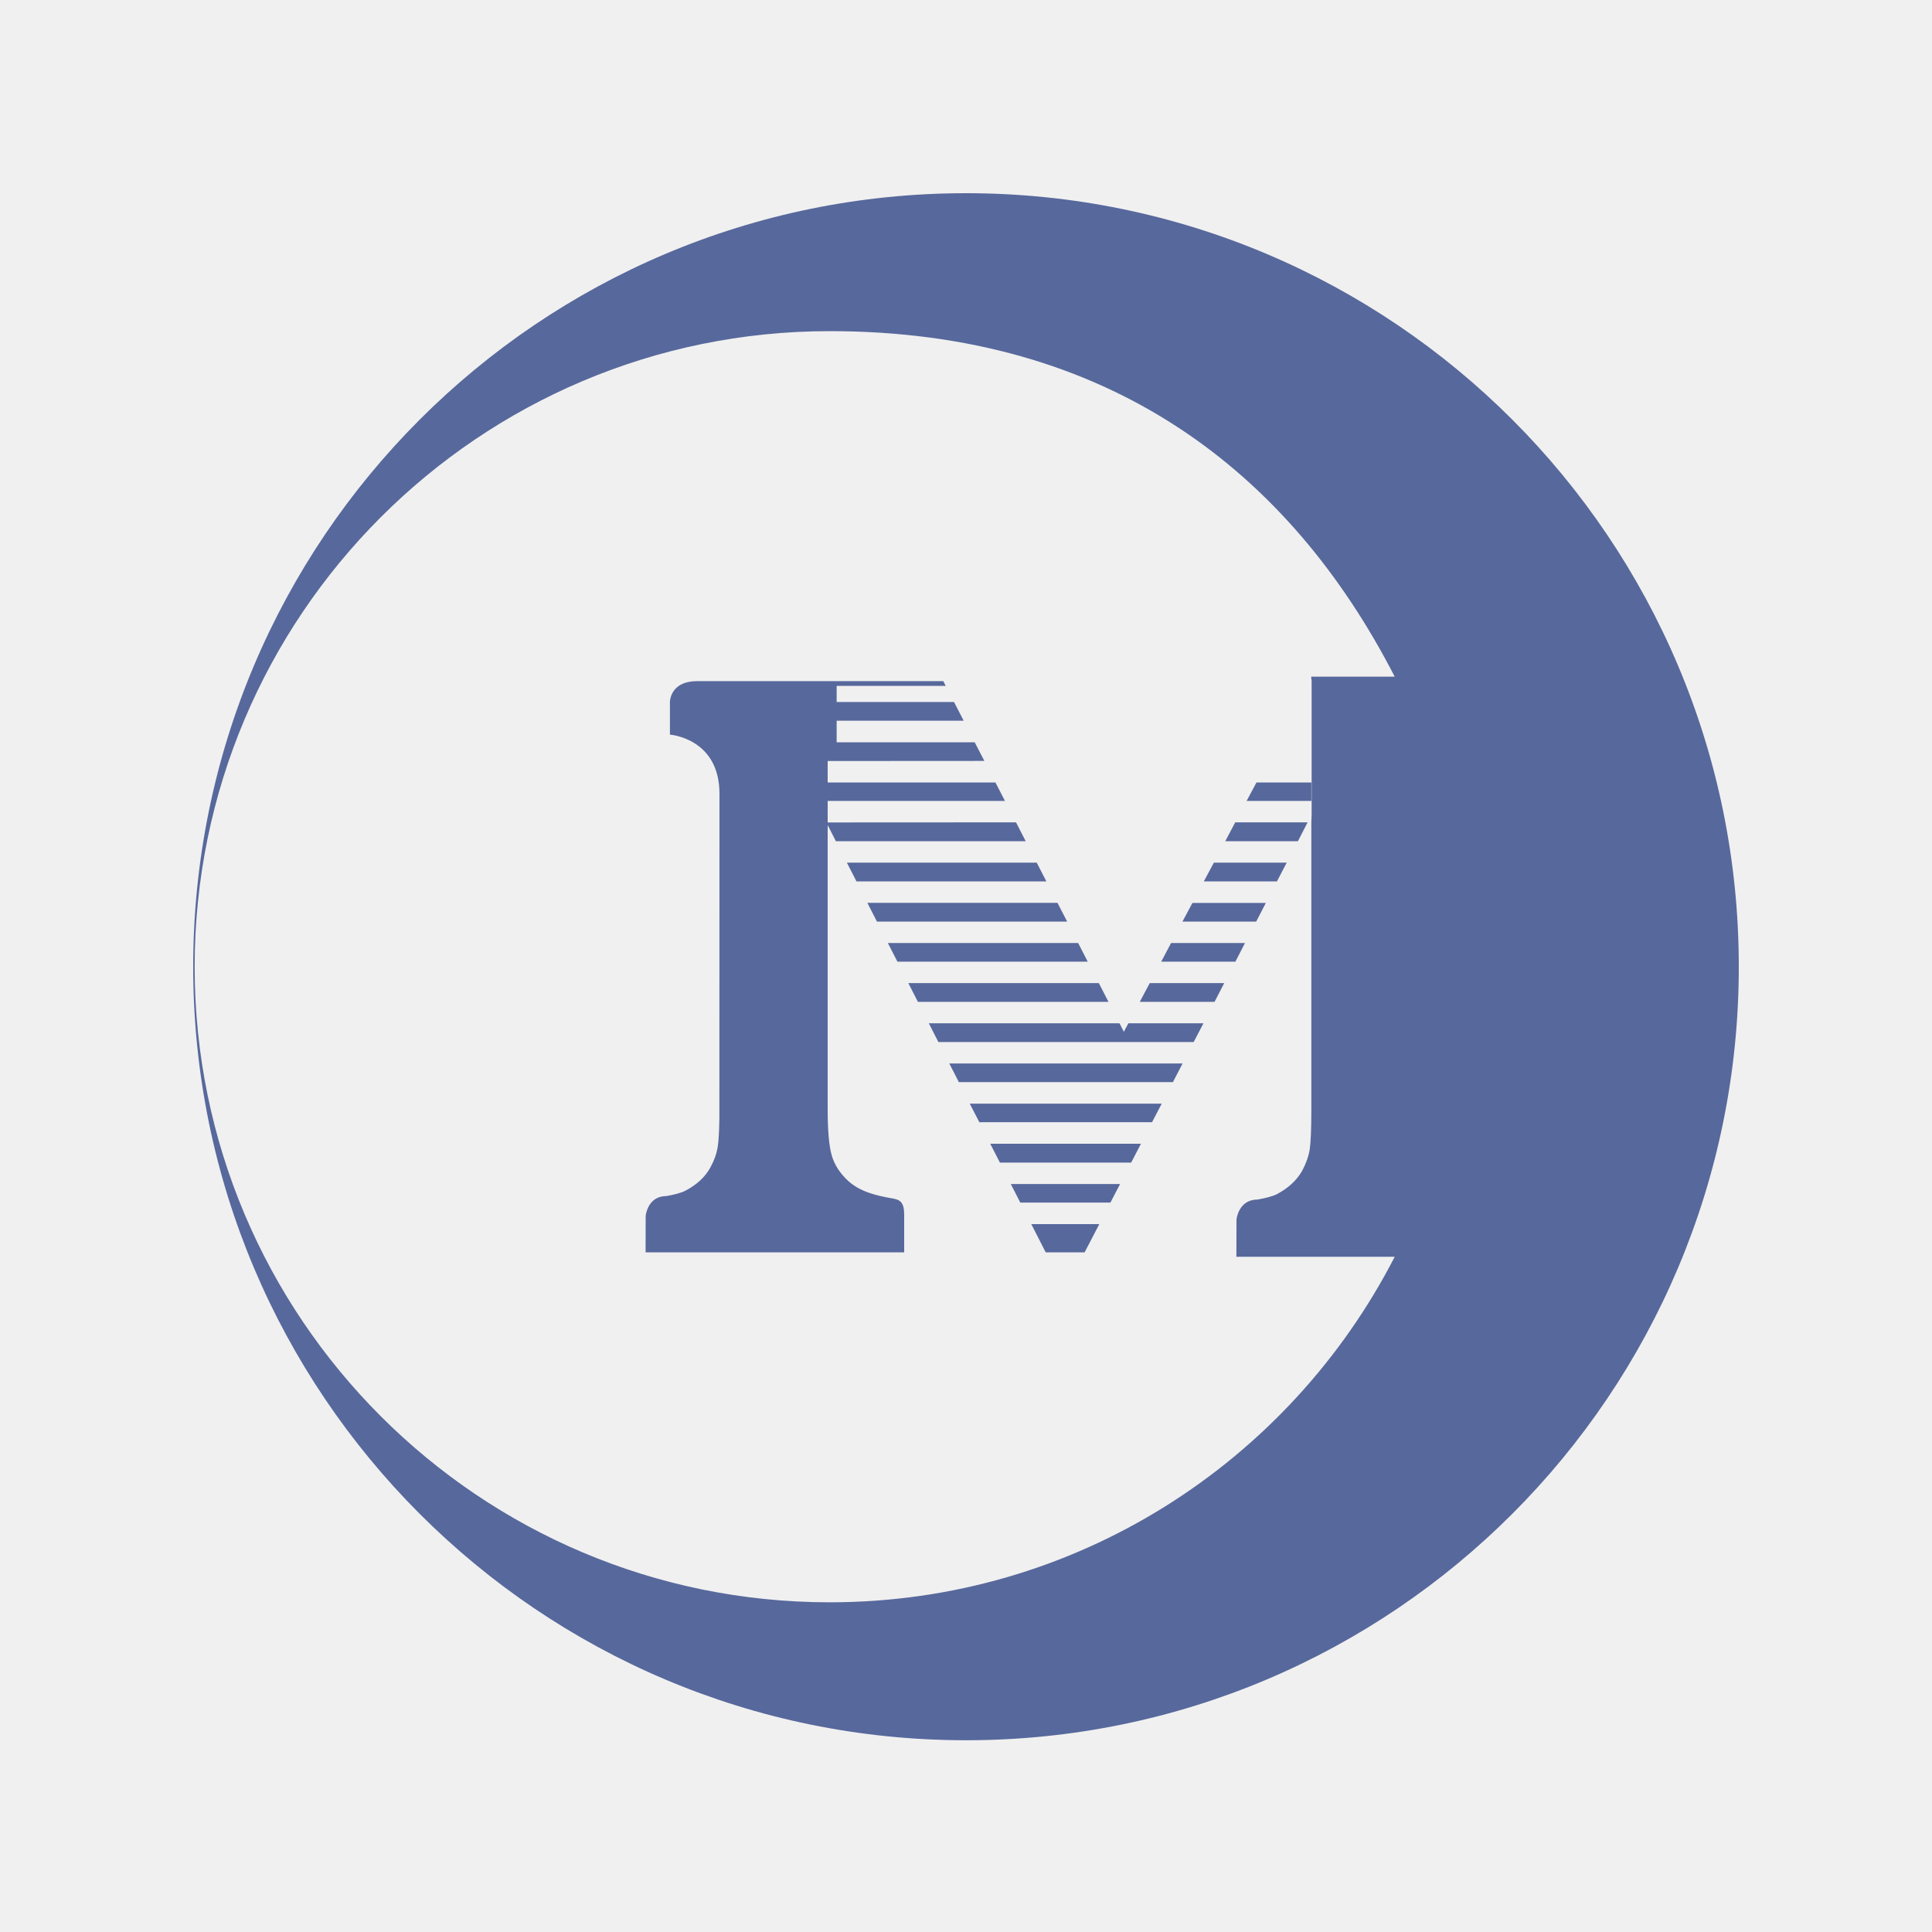
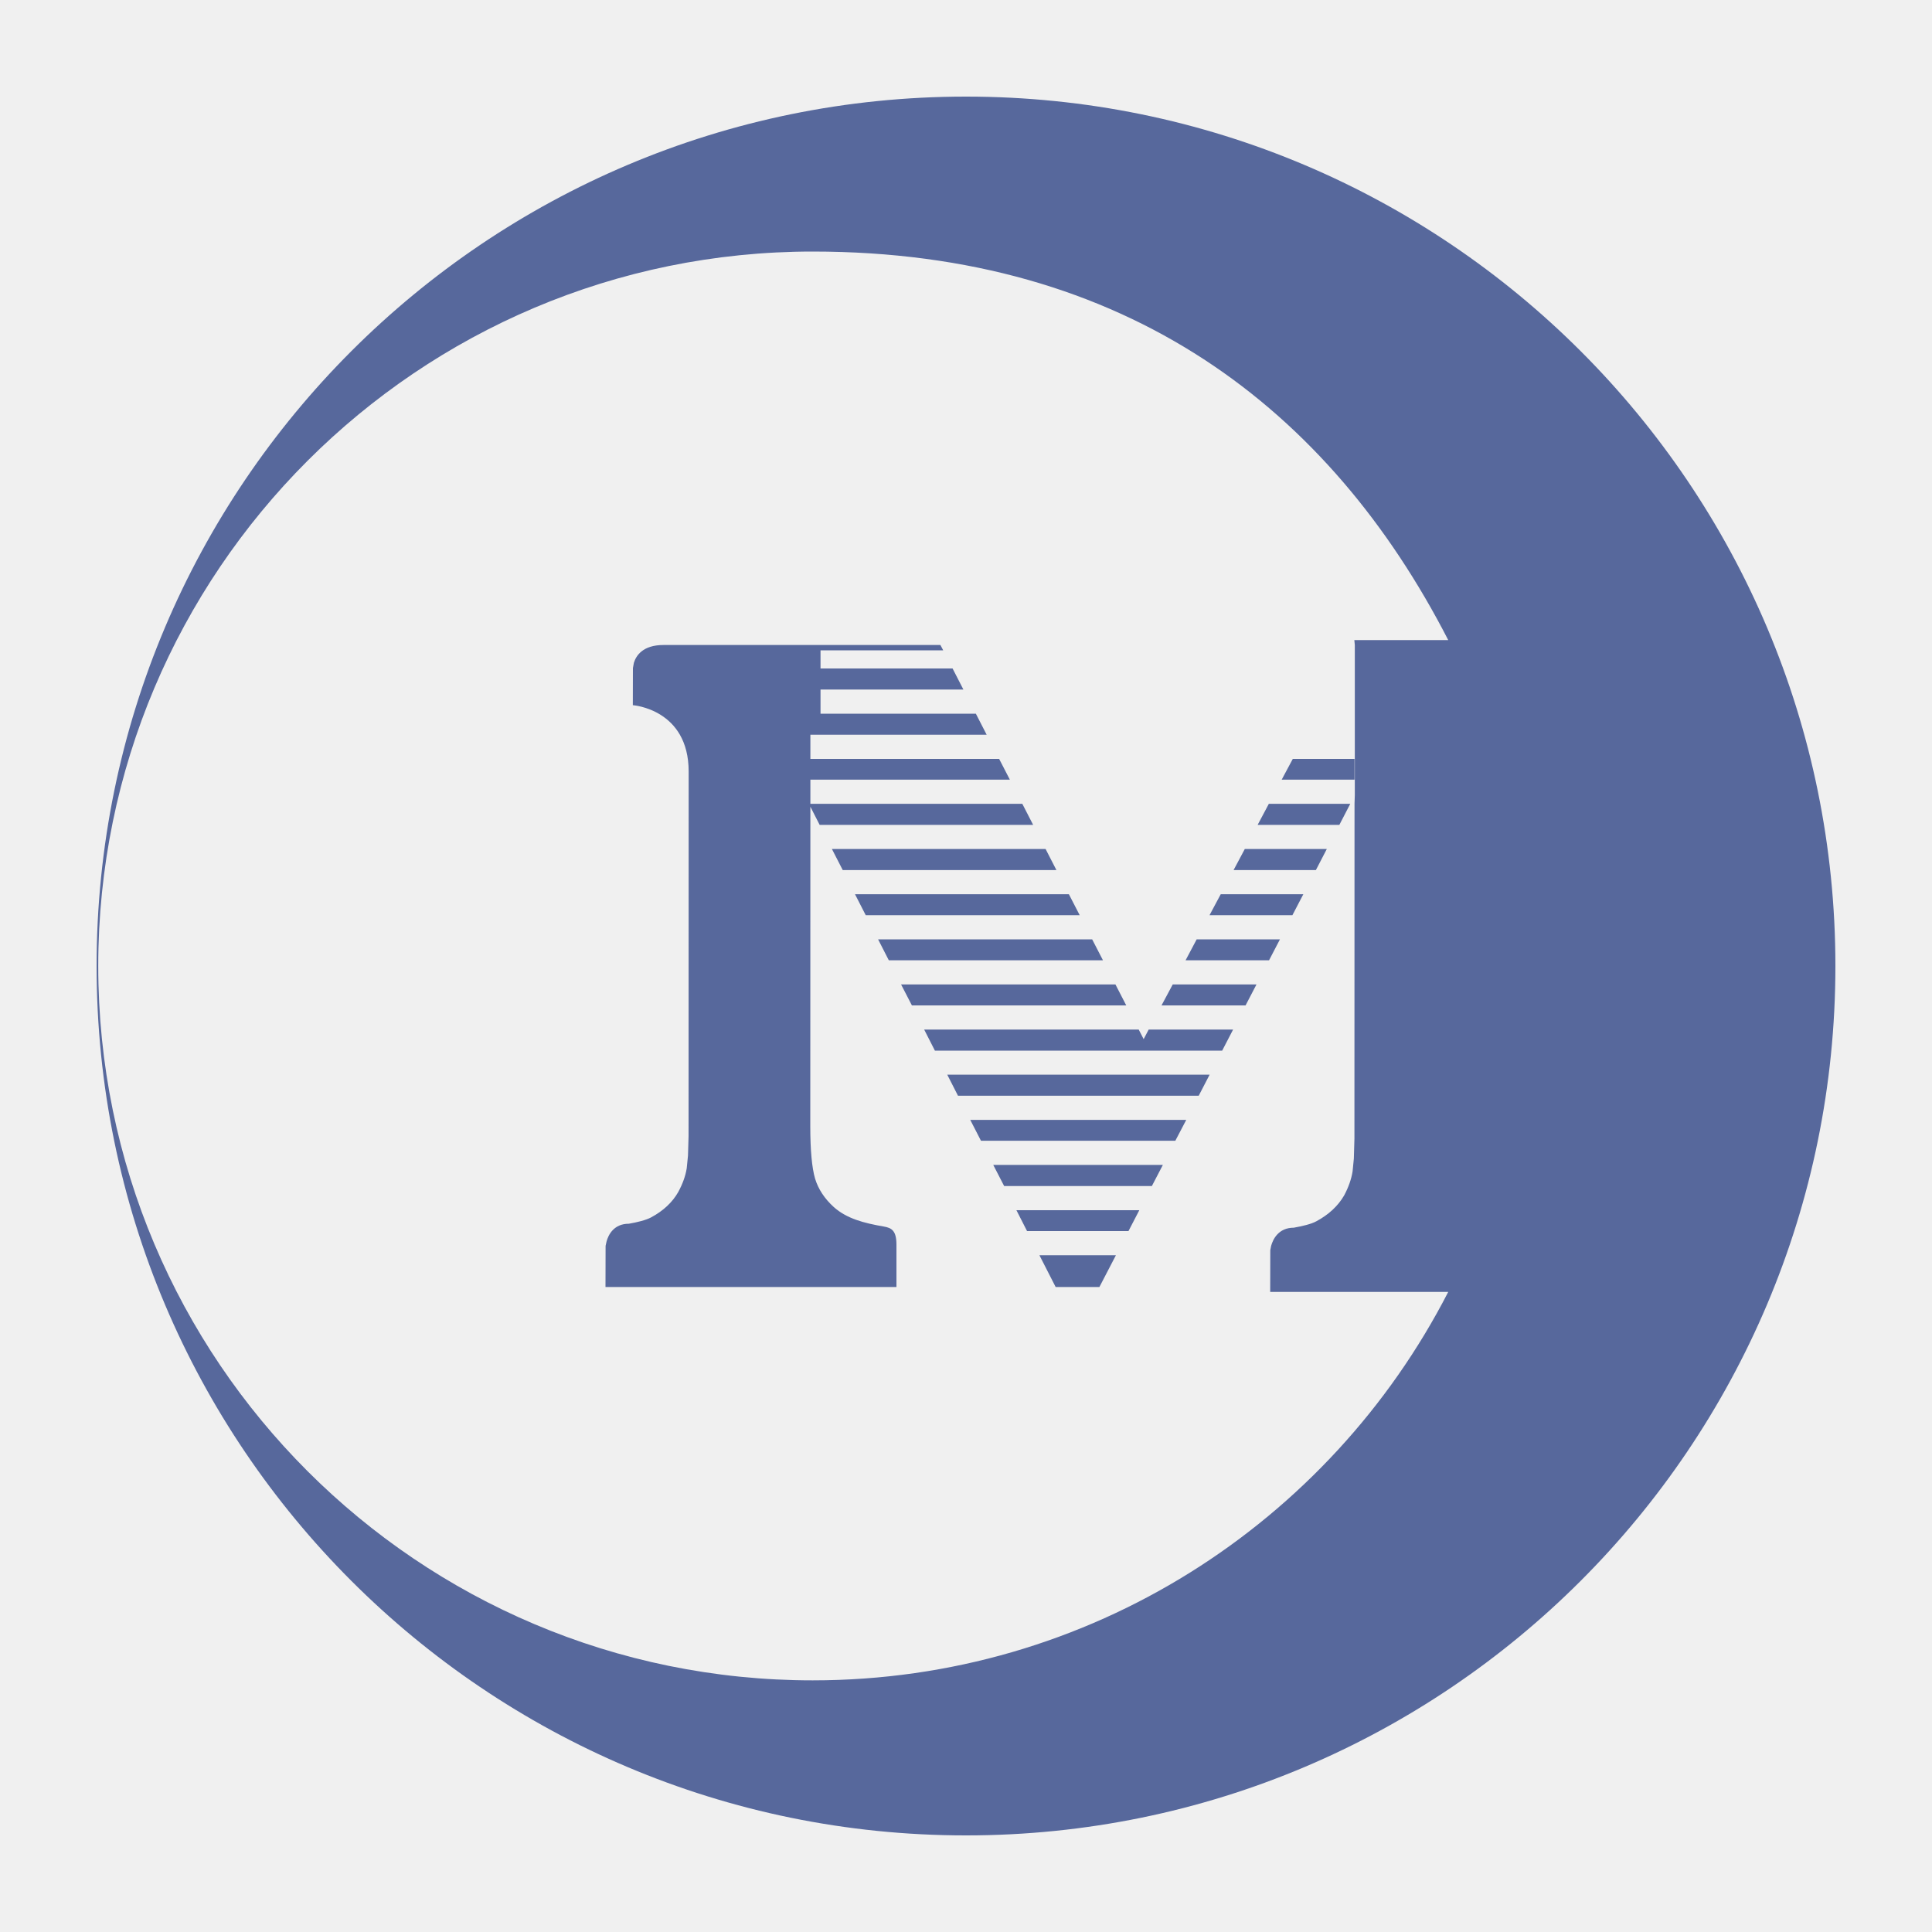
<svg xmlns="http://www.w3.org/2000/svg" width="20px" height="20px" viewBox="0 0 20 20" version="1.1">
  <g id="tongweb-second-menu" stroke="none" stroke-width="1" fill="none" fill-rule="evenodd">
    <rect id="矩形" fill="#FFFFFF" opacity="0" x="0" y="0" width="20" height="20" />
-     <g id="Weblogic" transform="translate(2, 2)">
-       <rect id="矩形" fill-opacity="0" fill="#FFFFFF" x="0" y="0" width="16" height="16" />
-       <g fill="#57689C" fill-rule="nonzero" id="形状结合">
-         <path d="M8,0 C12.418,0 16,3.585 16,8.008 C16,12.43 12.418,16.015 8,16.015 C3.582,16.015 0,12.43 0,8.008 C0,3.585 3.582,0 8,0 Z M6.589,1.428 C2.959,1.428 0.015,4.374 0.015,8.008 C0.015,11.641 2.959,14.587 6.589,14.587 C9.139,14.587 11.347,13.134 12.438,11.01 L10.799,11.01 L10.8,10.625 C10.8,10.625 10.819,10.418 11.017,10.418 C11.095,10.404 11.176,10.385 11.224,10.359 C11.338,10.298 11.423,10.218 11.479,10.122 C11.52,10.045 11.546,9.972 11.558,9.899 C11.569,9.828 11.575,9.689 11.575,9.484 L11.575,6.513 L11.578,6.433 L11.578,5.051 L11.573,5.005 L12.438,5.005 C11.347,2.882 9.481,1.428 6.589,1.428 Z M7.765,5.051 L7.79,5.1 L6.661,5.1 L6.661,5.267 L7.876,5.267 L7.976,5.461 L6.661,5.461 L6.661,5.684 L8.09,5.684 L8.19,5.877 L6.568,5.878 L6.568,6.1 L8.305,6.1 L8.403,6.291 L6.568,6.291 L6.568,6.514 L8.518,6.513 L8.618,6.708 L6.653,6.708 L6.568,6.541 L6.568,9.483 C6.568,9.705 6.582,9.866 6.611,9.964 C6.64,10.062 6.698,10.15 6.784,10.228 C6.903,10.334 7.058,10.375 7.243,10.407 C7.316,10.42 7.36,10.444 7.36,10.574 L7.36,10.964 L4.683,10.964 L4.684,10.586 C4.684,10.586 4.703,10.382 4.897,10.382 C4.975,10.368 5.055,10.349 5.101,10.323 C5.214,10.263 5.298,10.185 5.352,10.089 C5.393,10.014 5.419,9.942 5.43,9.871 C5.439,9.814 5.445,9.715 5.447,9.575 L5.448,6.217 C5.448,5.641 4.935,5.605 4.935,5.605 L4.935,5.264 C4.937,5.225 4.963,5.051 5.217,5.051 L7.765,5.051 Z M9.38,10.672 L9.228,10.964 L8.825,10.964 L8.676,10.672 L9.38,10.672 Z M9.595,10.257 L9.495,10.449 L8.562,10.449 L8.464,10.257 L9.595,10.257 Z M9.811,9.84 L9.71,10.035 L8.351,10.035 L8.251,9.84 L9.811,9.84 Z M10.026,9.425 L9.926,9.617 L8.138,9.617 L8.039,9.425 L10.026,9.425 Z M10.242,9.009 L10.142,9.202 L7.926,9.202 L7.827,9.009 L10.242,9.009 Z M9.589,8.593 L9.634,8.681 L9.681,8.593 L10.458,8.593 L10.357,8.787 L7.714,8.787 L7.615,8.593 L9.589,8.593 Z M9.375,8.177 L9.475,8.371 L7.502,8.371 L7.403,8.177 L9.375,8.177 Z M10.673,8.177 L10.573,8.371 L9.799,8.371 L9.902,8.177 L10.673,8.177 Z M9.161,7.762 L9.26,7.955 L7.29,7.955 L7.191,7.762 L9.161,7.762 Z M10.888,7.762 L10.789,7.955 L10.021,7.955 L10.123,7.762 L10.888,7.762 Z M8.947,7.346 L9.047,7.54 L7.078,7.54 L6.979,7.346 L8.947,7.346 Z M11.104,7.347 L11.004,7.54 L10.241,7.54 L10.344,7.347 L11.104,7.347 Z M8.732,6.93 L8.832,7.124 L6.866,7.124 L6.767,6.93 L8.732,6.93 Z M11.32,6.93 L11.219,7.124 L10.462,7.124 L10.566,6.93 L11.32,6.93 Z M11.536,6.513 L11.436,6.708 L10.684,6.708 L10.787,6.513 L11.536,6.513 Z M11.575,6.1 L11.575,6.189 L11.575,6.291 L10.905,6.291 L11.007,6.1 L11.575,6.1 Z" />
+     <g id="Weblogic" transform="translate(1, 1)">
+       <rect id="矩形" fill-opacity="0" fill="#FFFFFF" x="1" y="1" width="16" height="16" />
+       <g fill="#57689C" fill-rule="nonzero" id="形状">
+         <path d="M9,0 C13.971,0 18,4.029 18,9 C18,13.971 13.971,18 9,18 C4.03,18 0,13.971 0,9 C0,4.029 4.03,0 9,0 Z M7.413,1.604 C3.328,1.604 0.017,4.916 0.017,9 C0.017,13.084 3.328,16.395 7.413,16.395 C10.281,16.395 12.766,14.761 13.992,12.374 L12.149,12.374 L12.15,11.942 L12.159,11.896 C12.178,11.828 12.235,11.709 12.394,11.709 C12.482,11.693 12.573,11.672 12.626,11.643 C12.755,11.574 12.851,11.484 12.914,11.376 C12.96,11.29 12.989,11.207 13.002,11.126 L13.015,10.993 L13.021,10.788 L13.022,7.321 L13.025,7.23 L13.025,5.677 L13.02,5.626 L13.992,5.626 C12.766,3.239 10.667,1.604 7.413,1.604 Z M8.735,5.677 L8.764,5.732 L7.494,5.732 L7.494,5.92 L8.861,5.92 L8.973,6.138 L7.494,6.138 L7.494,6.388 L9.102,6.388 L9.214,6.606 L7.389,6.606 L7.389,6.856 L9.343,6.856 L9.454,7.071 L7.389,7.071 L7.389,7.321 L9.583,7.321 L9.695,7.539 L7.485,7.539 L7.389,7.351 L7.388,10.658 C7.388,10.908 7.405,11.088 7.437,11.199 C7.47,11.309 7.535,11.408 7.632,11.496 C7.766,11.615 7.941,11.661 8.149,11.697 C8.23,11.711 8.28,11.739 8.28,11.885 L8.28,12.323 L5.268,12.323 L5.269,11.897 L5.279,11.852 C5.297,11.785 5.353,11.668 5.51,11.668 C5.597,11.653 5.686,11.631 5.739,11.603 C5.866,11.535 5.96,11.447 6.021,11.34 C6.067,11.255 6.096,11.174 6.109,11.094 L6.122,10.963 L6.128,10.761 L6.129,6.987 C6.129,6.34 5.551,6.3 5.551,6.3 L5.552,5.916 L5.562,5.861 C5.585,5.787 5.654,5.677 5.869,5.677 L8.735,5.677 Z M10.552,11.994 L10.381,12.323 L9.928,12.323 L9.76,11.994 L10.552,11.994 Z M10.794,11.528 L10.682,11.744 L9.632,11.744 L9.522,11.528 L10.794,11.528 Z M11.038,11.059 L10.924,11.278 L9.395,11.278 L9.282,11.059 L11.038,11.059 Z M11.28,10.593 L11.167,10.809 L9.155,10.809 L9.044,10.593 L11.28,10.593 Z M11.522,10.125 L11.409,10.343 L8.917,10.343 L8.806,10.125 L11.522,10.125 Z M10.788,9.658 L10.839,9.757 L10.891,9.658 L11.765,9.658 L11.652,9.876 L8.678,9.876 L8.567,9.658 L10.788,9.658 Z M10.547,9.191 L10.659,9.408 L8.44,9.408 L8.328,9.191 L10.547,9.191 Z M12.007,9.191 L11.894,9.408 L11.024,9.408 L11.14,9.191 L12.007,9.191 Z M10.306,8.724 L10.418,8.941 L8.201,8.941 L8.09,8.724 L10.306,8.724 Z M12.25,8.724 L12.137,8.941 L11.273,8.941 L11.388,8.724 L12.25,8.724 Z M10.065,8.257 L10.177,8.474 L7.962,8.474 L7.851,8.257 L10.065,8.257 Z M12.492,8.257 L12.379,8.474 L11.521,8.474 L11.637,8.257 L12.492,8.257 Z M9.824,7.789 L9.936,8.007 L7.724,8.007 L7.612,7.789 L9.824,7.789 Z M12.735,7.789 L12.622,8.007 L11.77,8.007 L11.886,7.789 L12.735,7.789 Z M12.978,7.321 L12.865,7.539 L12.019,7.539 L12.135,7.321 L12.978,7.321 Z M13.022,6.856 L13.022,7.071 L12.268,7.071 L12.383,6.856 L13.022,6.856 Z" />
      </g>
    </g>
  </g>
</svg>
